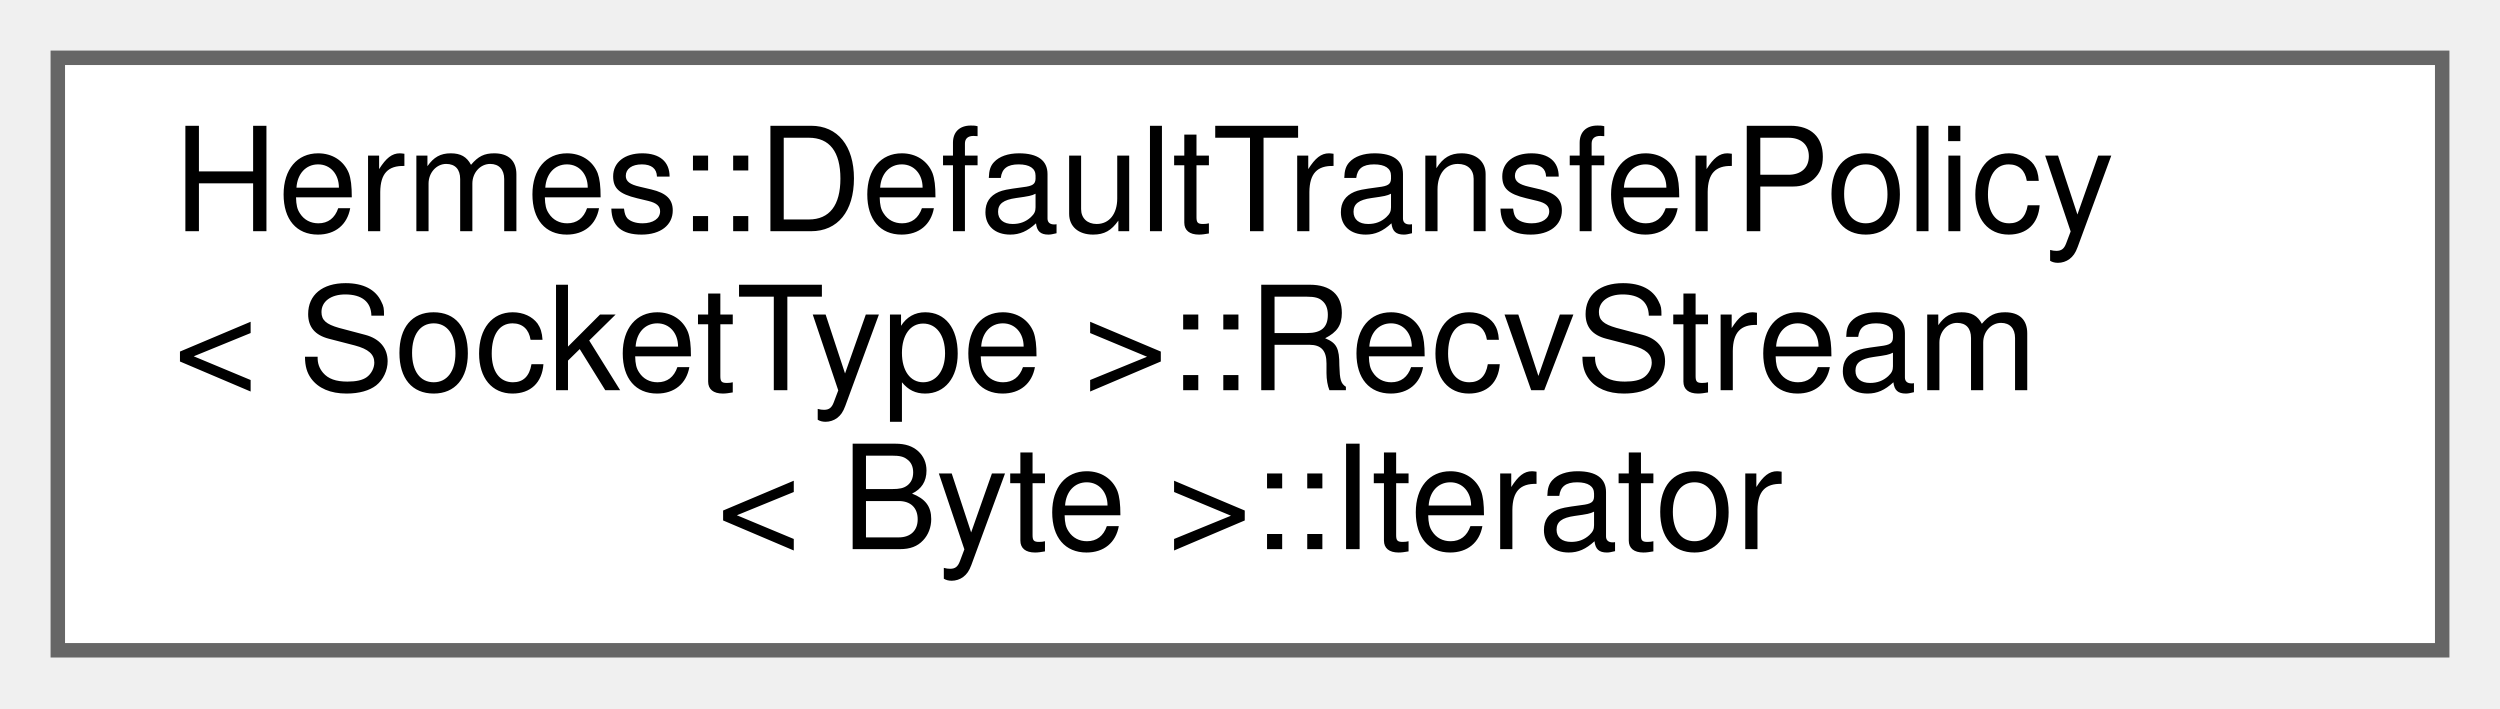
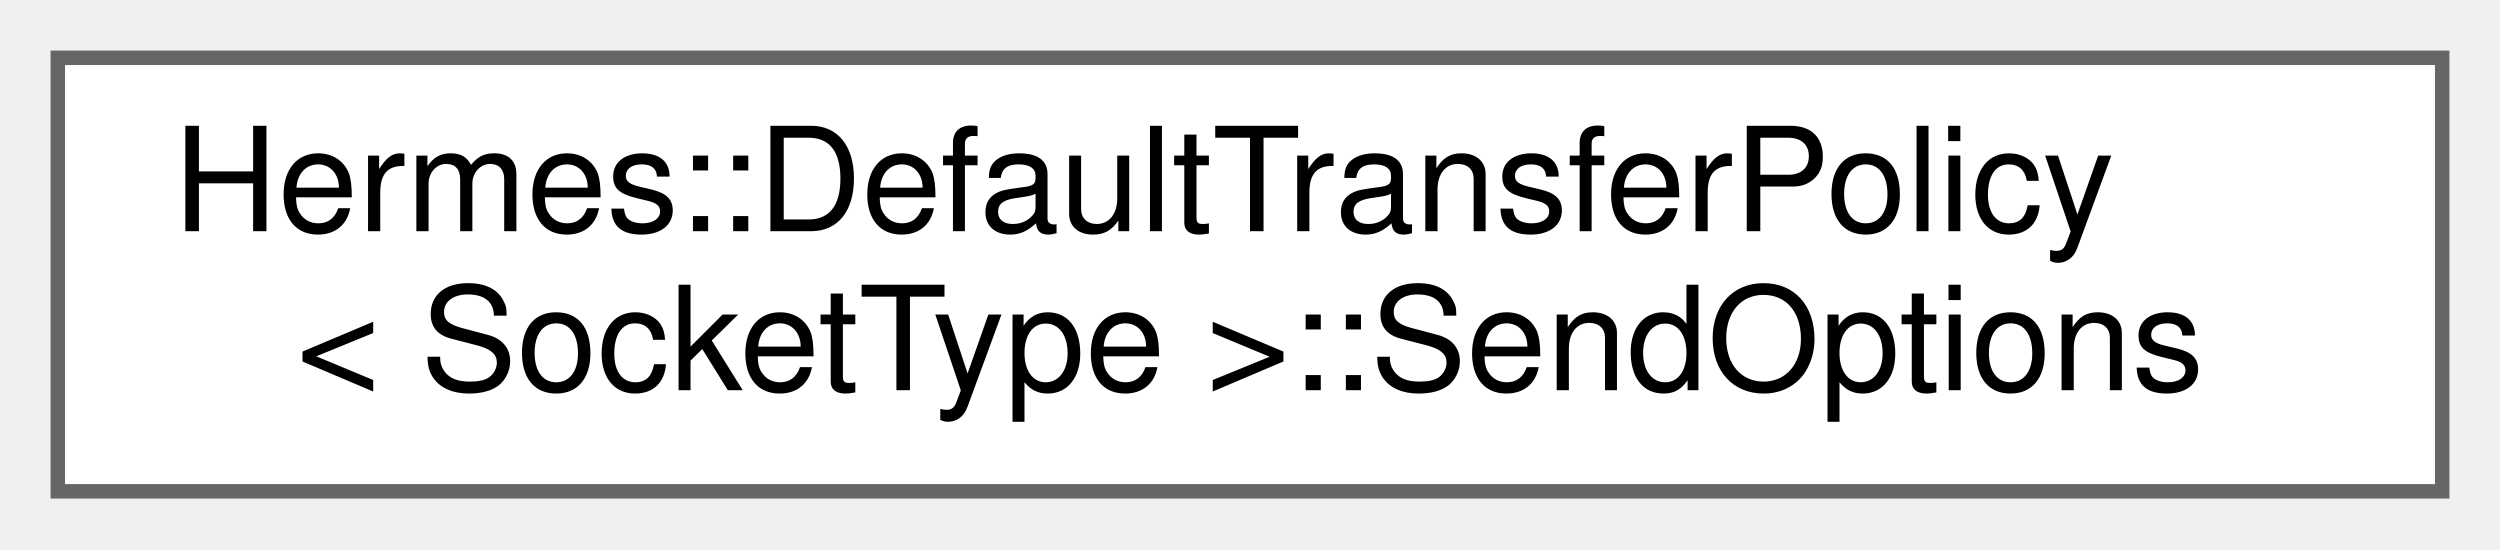
- <svg xmlns="http://www.w3.org/2000/svg" xmlns:xlink="http://www.w3.org/1999/xlink" width="173pt" height="49pt" viewBox="0.00 0.00 173.00 49.00">
-   <g id="graph0" class="graph" transform="scale(1 1) rotate(0) translate(4 45)">
+ <svg xmlns="http://www.w3.org/2000/svg" xmlns:xlink="http://www.w3.org/1999/xlink" width="173pt" height="38pt" viewBox="0.00 0.00 173.00 38.00">
+   <g id="graph0" class="graph" transform="scale(1 1) rotate(0) translate(4 34)">
    <g id="Node000000" class="node">
      <g id="a_Node000000">
-         <a xlink:href="struct_hermes_1_1_default_transfer_policy_1_1_recv_stream_1_1_iterator.html" target="_top" xlink:title=" ">
-           <polygon fill="white" stroke="#666666" points="165,-41 0,-41 0,0 165,0 165,-41" />
-           <text text-anchor="start" x="8" y="-29" font-family="Helvetica,sans-Serif" font-size="10.00">Hermes::DefaultTransferPolicy</text>
-           <text text-anchor="start" x="8" y="-18" font-family="Helvetica,sans-Serif" font-size="10.00">&lt; SocketType &gt;::RecvStream</text>
-           <text text-anchor="middle" x="82.5" y="-7" font-family="Helvetica,sans-Serif" font-size="10.00">&lt; Byte &gt;::Iterator</text>
+         <a xlink:href="struct_hermes_1_1_default_transfer_policy_1_1_send_options.html" target="_top" xlink:title="Options for a bounded send operation.">
+           <polygon fill="white" stroke="#666666" points="165,-30 0,-30 0,0 165,0 165,-30" />
+           <text text-anchor="start" x="8" y="-18" font-family="Helvetica,sans-Serif" font-size="10.00">Hermes::DefaultTransferPolicy</text>
+           <text text-anchor="middle" x="82.5" y="-7" font-family="Helvetica,sans-Serif" font-size="10.00">&lt; SocketType &gt;::SendOptions</text>
        </a>
      </g>
    </g>
  </g>
</svg>
